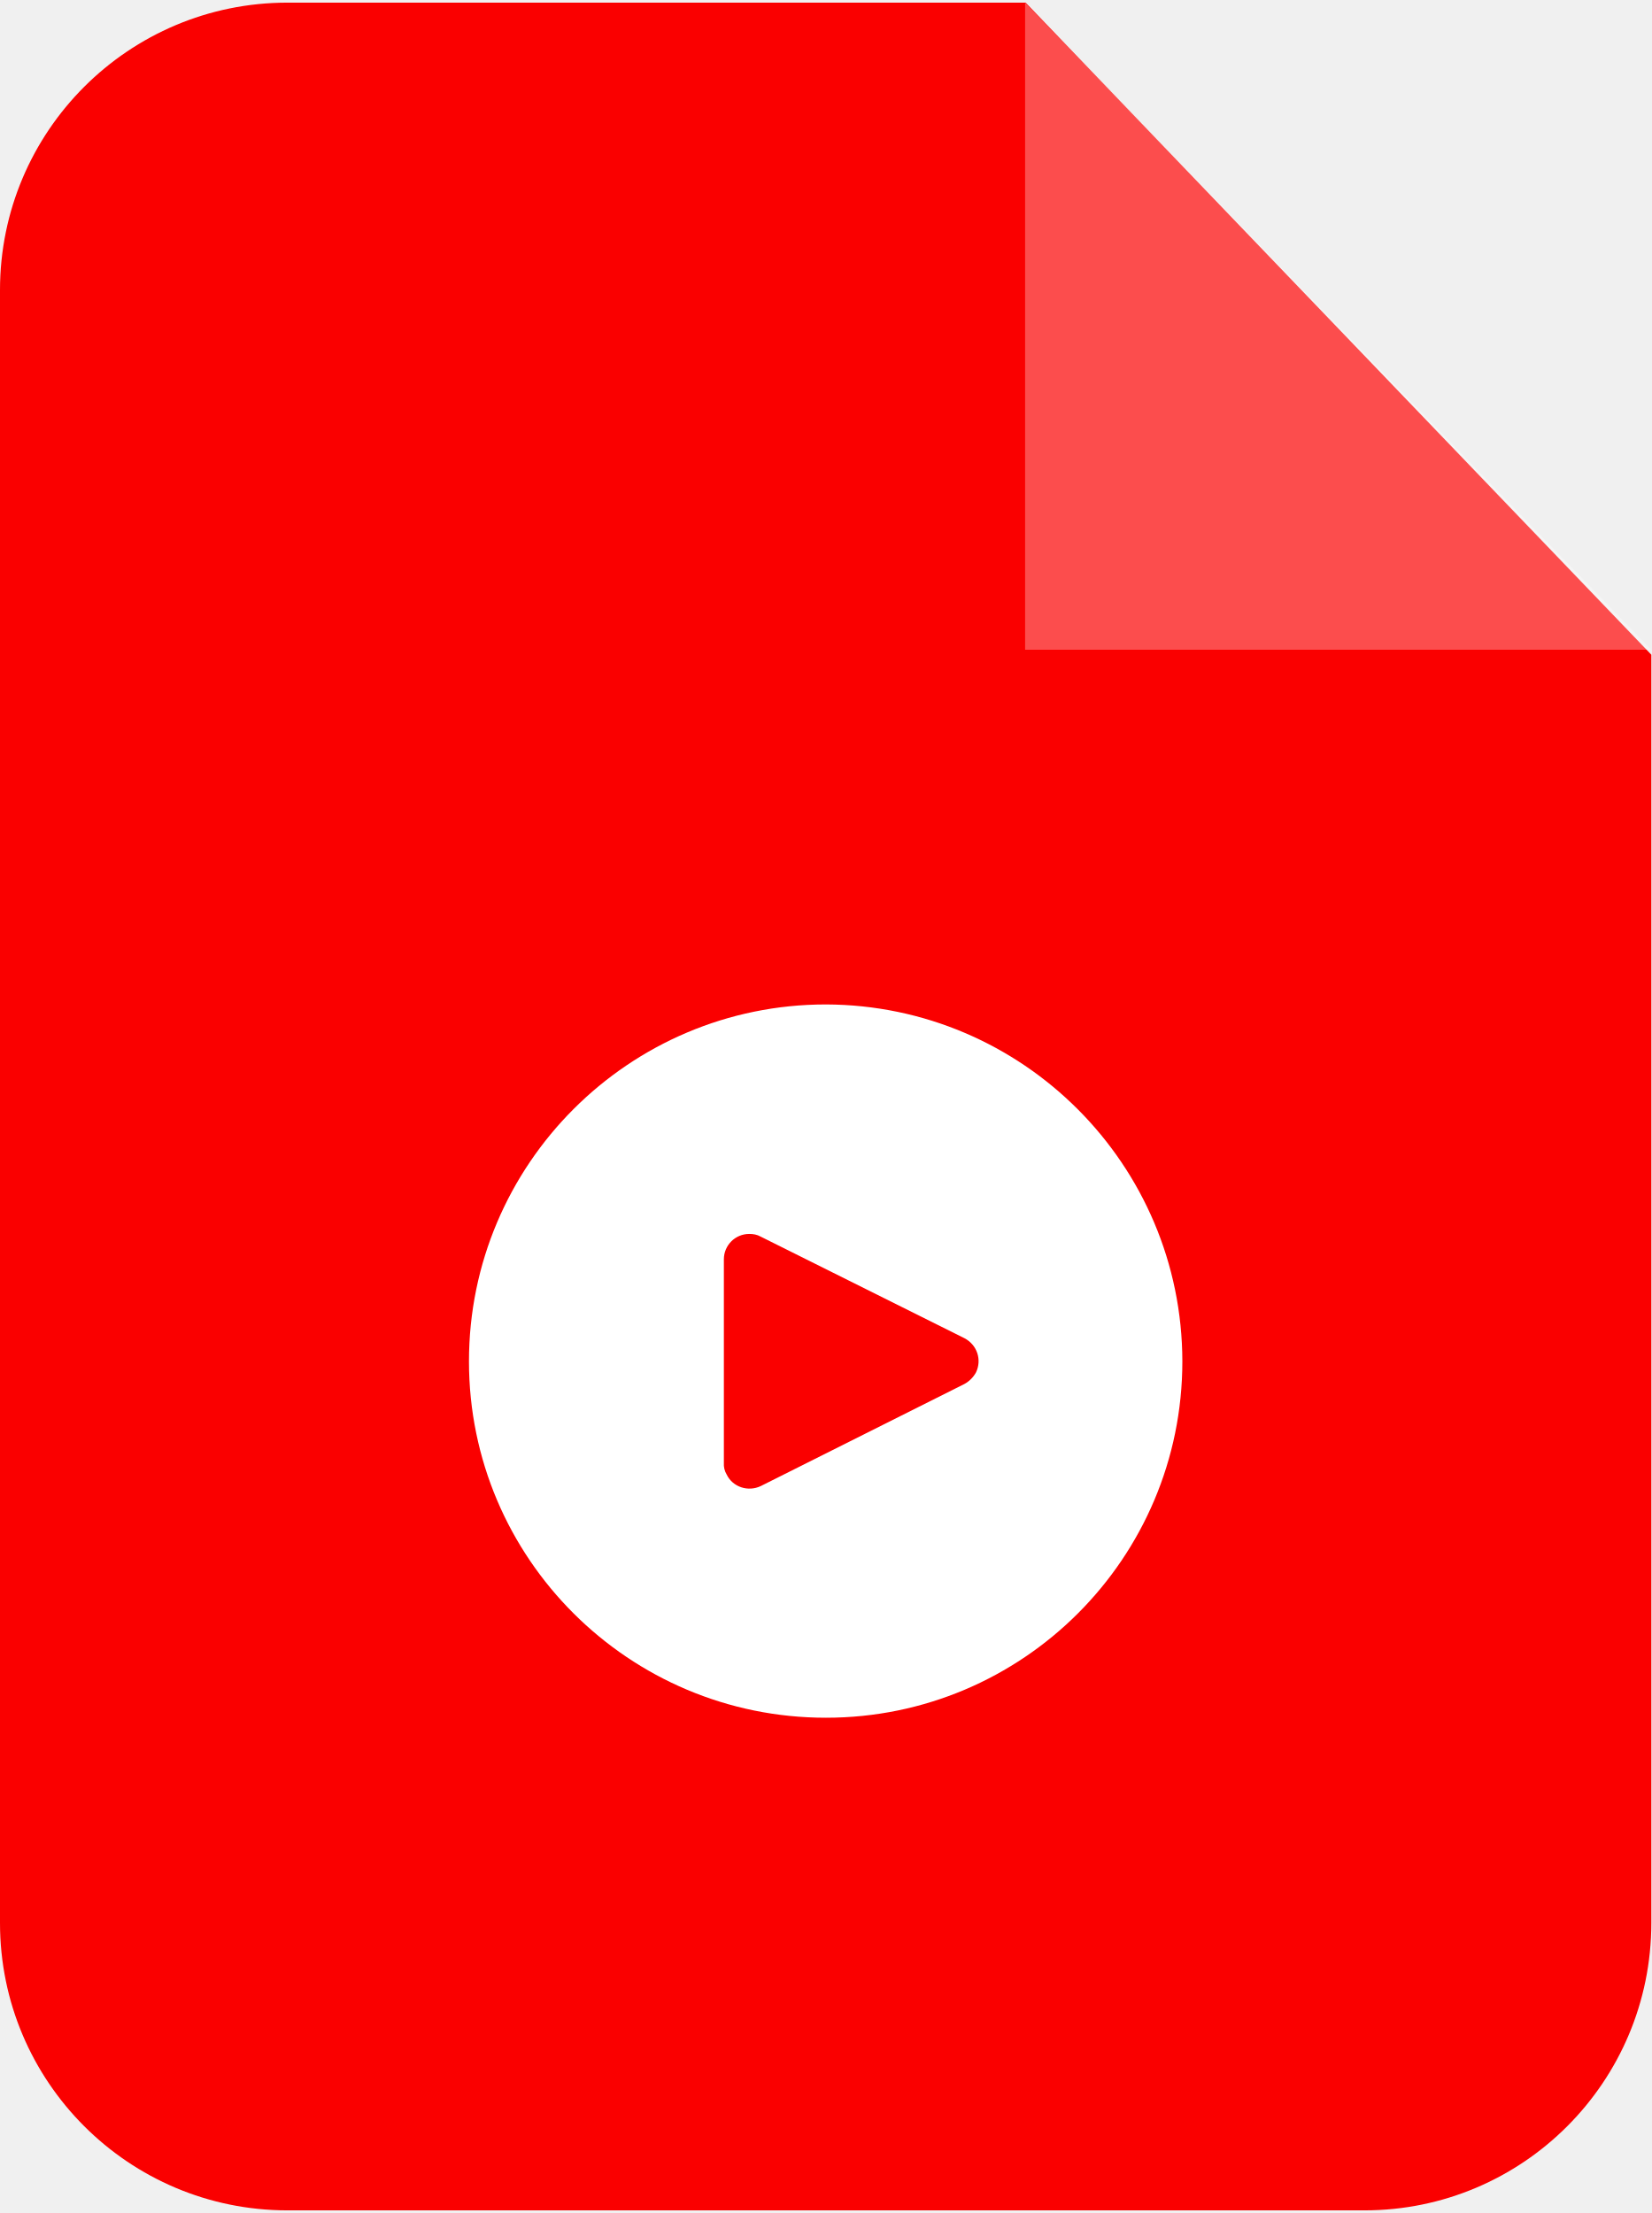
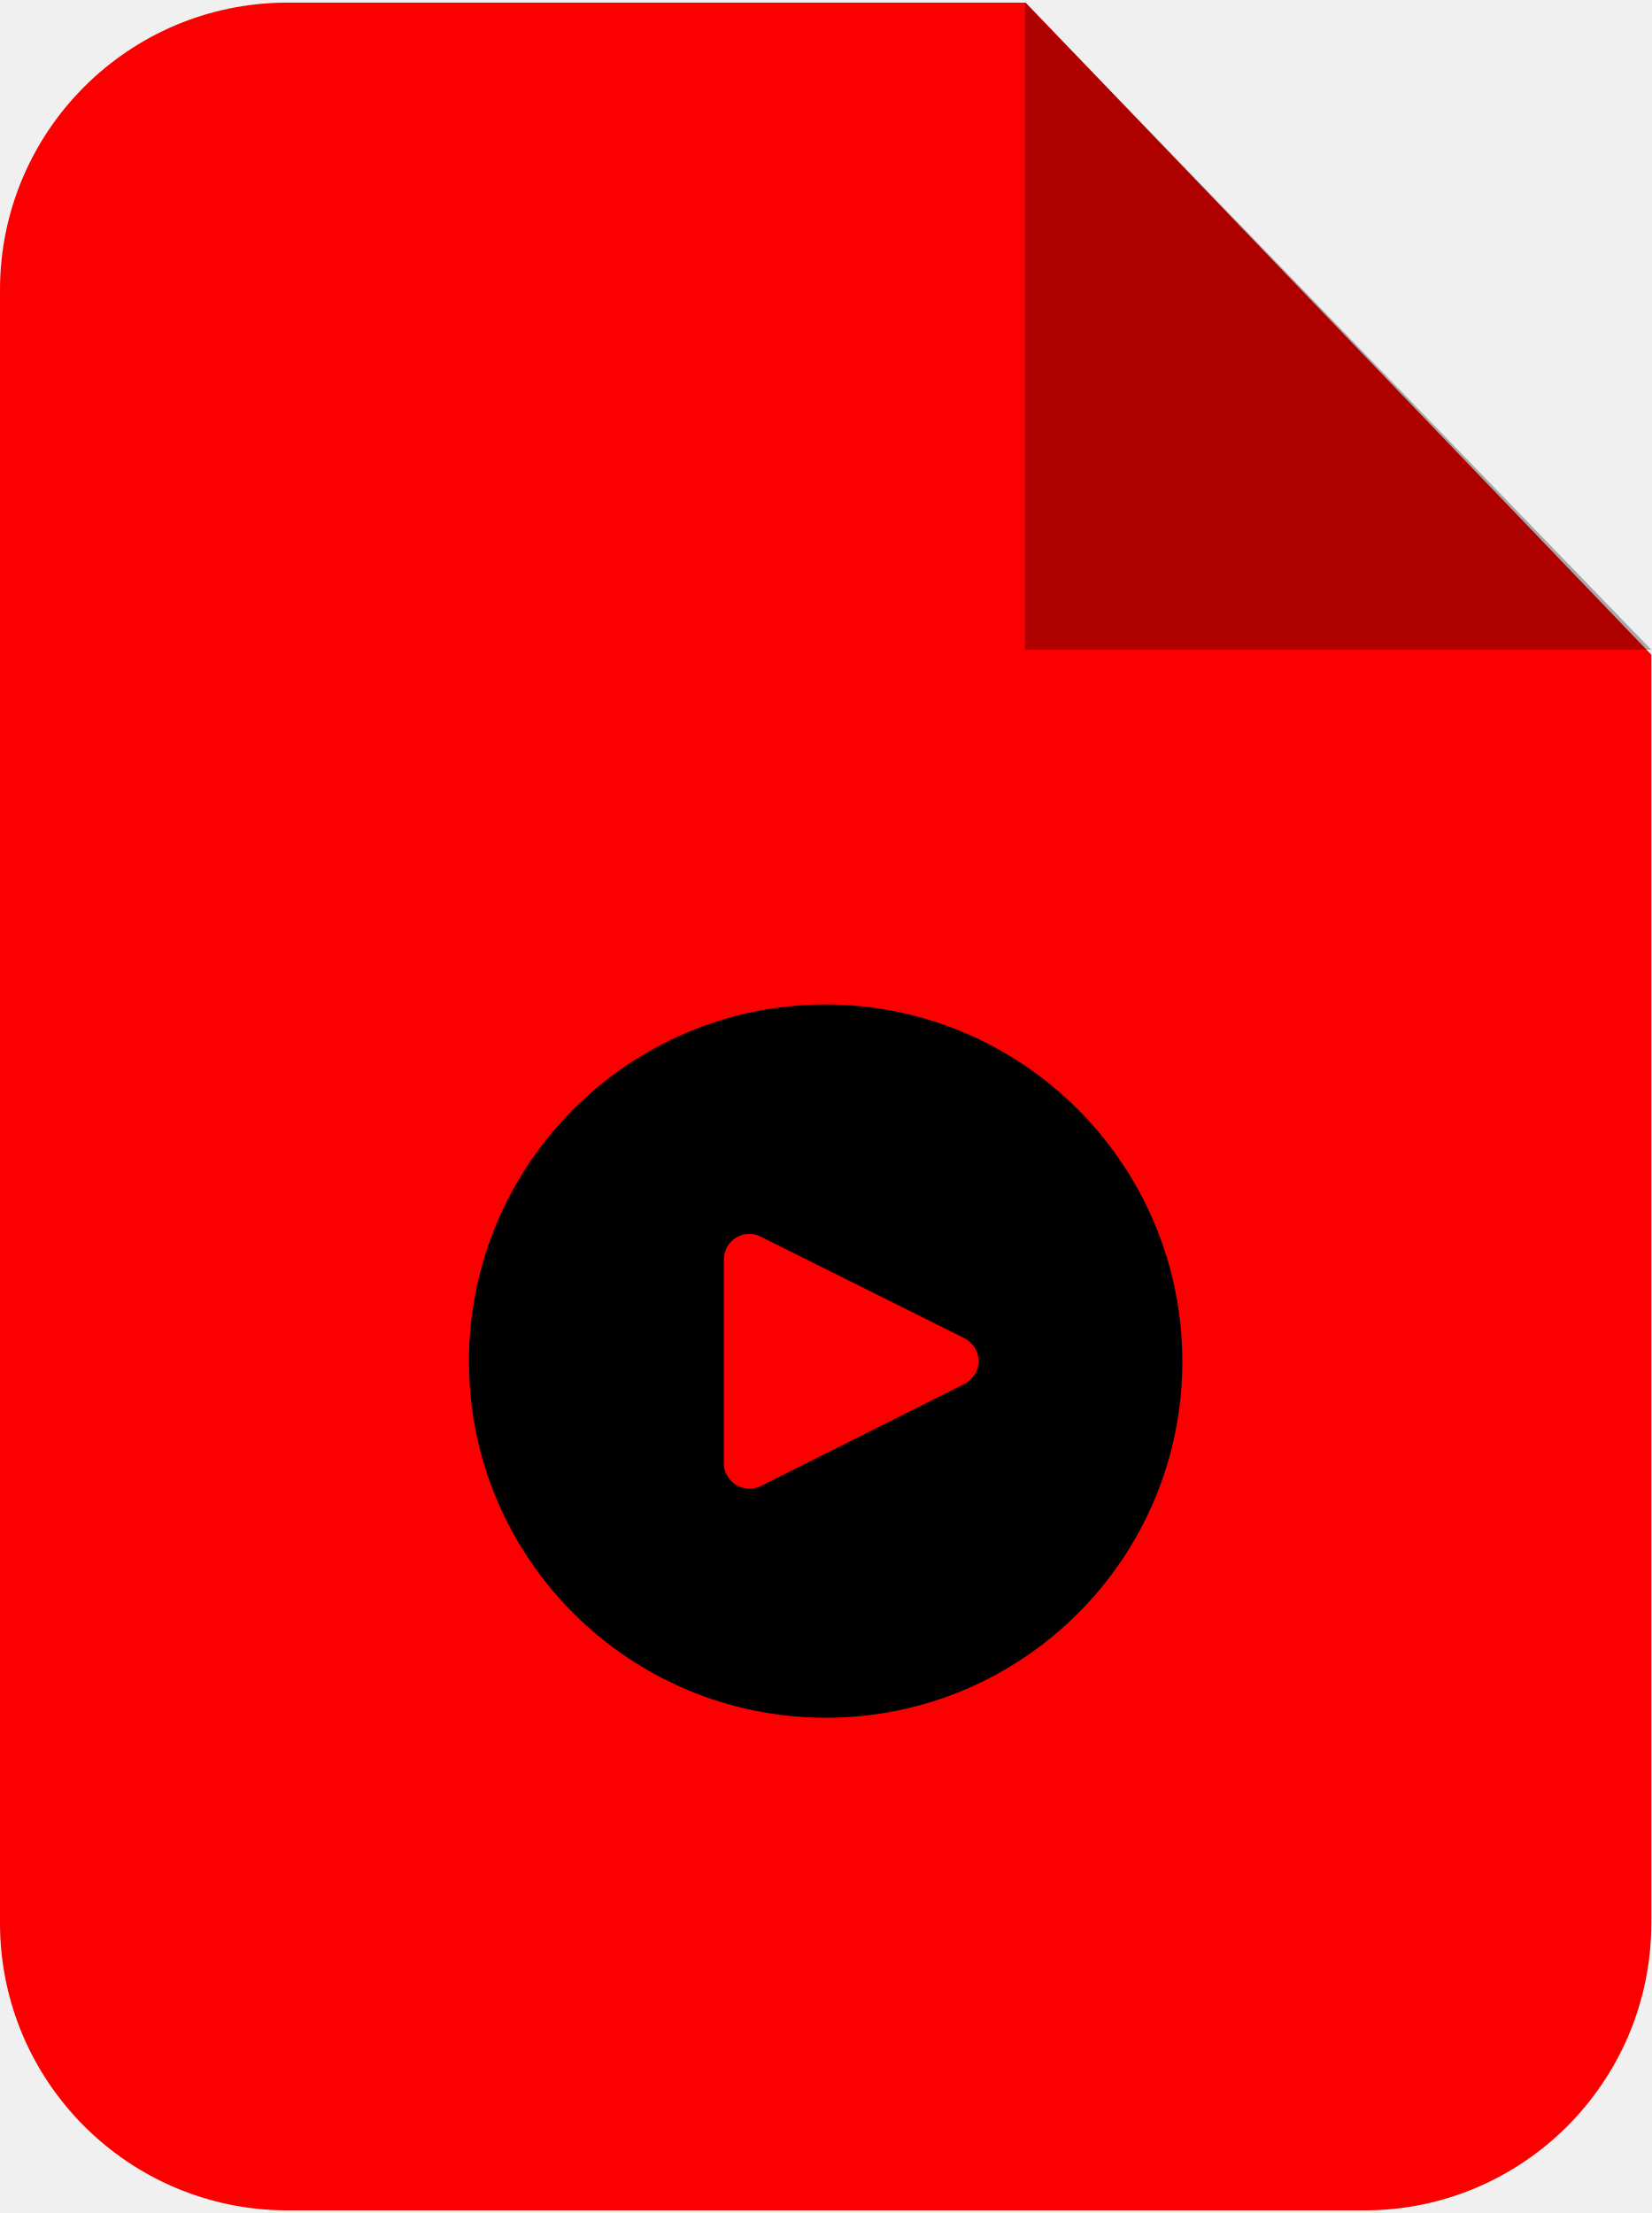
<svg xmlns="http://www.w3.org/2000/svg" width="382" height="512" fill-rule="evenodd" image-rendering="optimizeQuality" shape-rendering="geometricPrecision" viewBox="0 0 29.93 40.02">
  <path fill="#fa0000" d="M5.21 0h13.38l11.34 11.82v22.99c0 2.88-2.33 5.21-5.2 5.21H5.21A5.21 5.21 0 0 1 0 34.81V5.21A5.21 5.21 0 0 1 5.21 0" />
-   <g fill="#fff">
+   <g fill="#000">
    <path fill-opacity=".302" d="M18.58 0v11.73h11.35z" />
    <path fill-rule="nonzero" d="M14.97 18.16c-3.57 0-6.47 2.9-6.47 6.47s2.9 6.46 6.47 6.46a6.46 6.46 0 0 0 6.46-6.46 6.48 6.48 0 0 0-6.46-6.47m2.72 6.67a.53.53 0 0 1-.21.21l-3.69 1.85c-.23.11-.51.02-.62-.21a.36.36 0 0 1-.05-.21v-3.69a.46.46 0 0 1 .46-.46c.07 0 .14.01.21.05l3.69 1.84c.23.12.32.39.21.62" />
  </g>
</svg>
